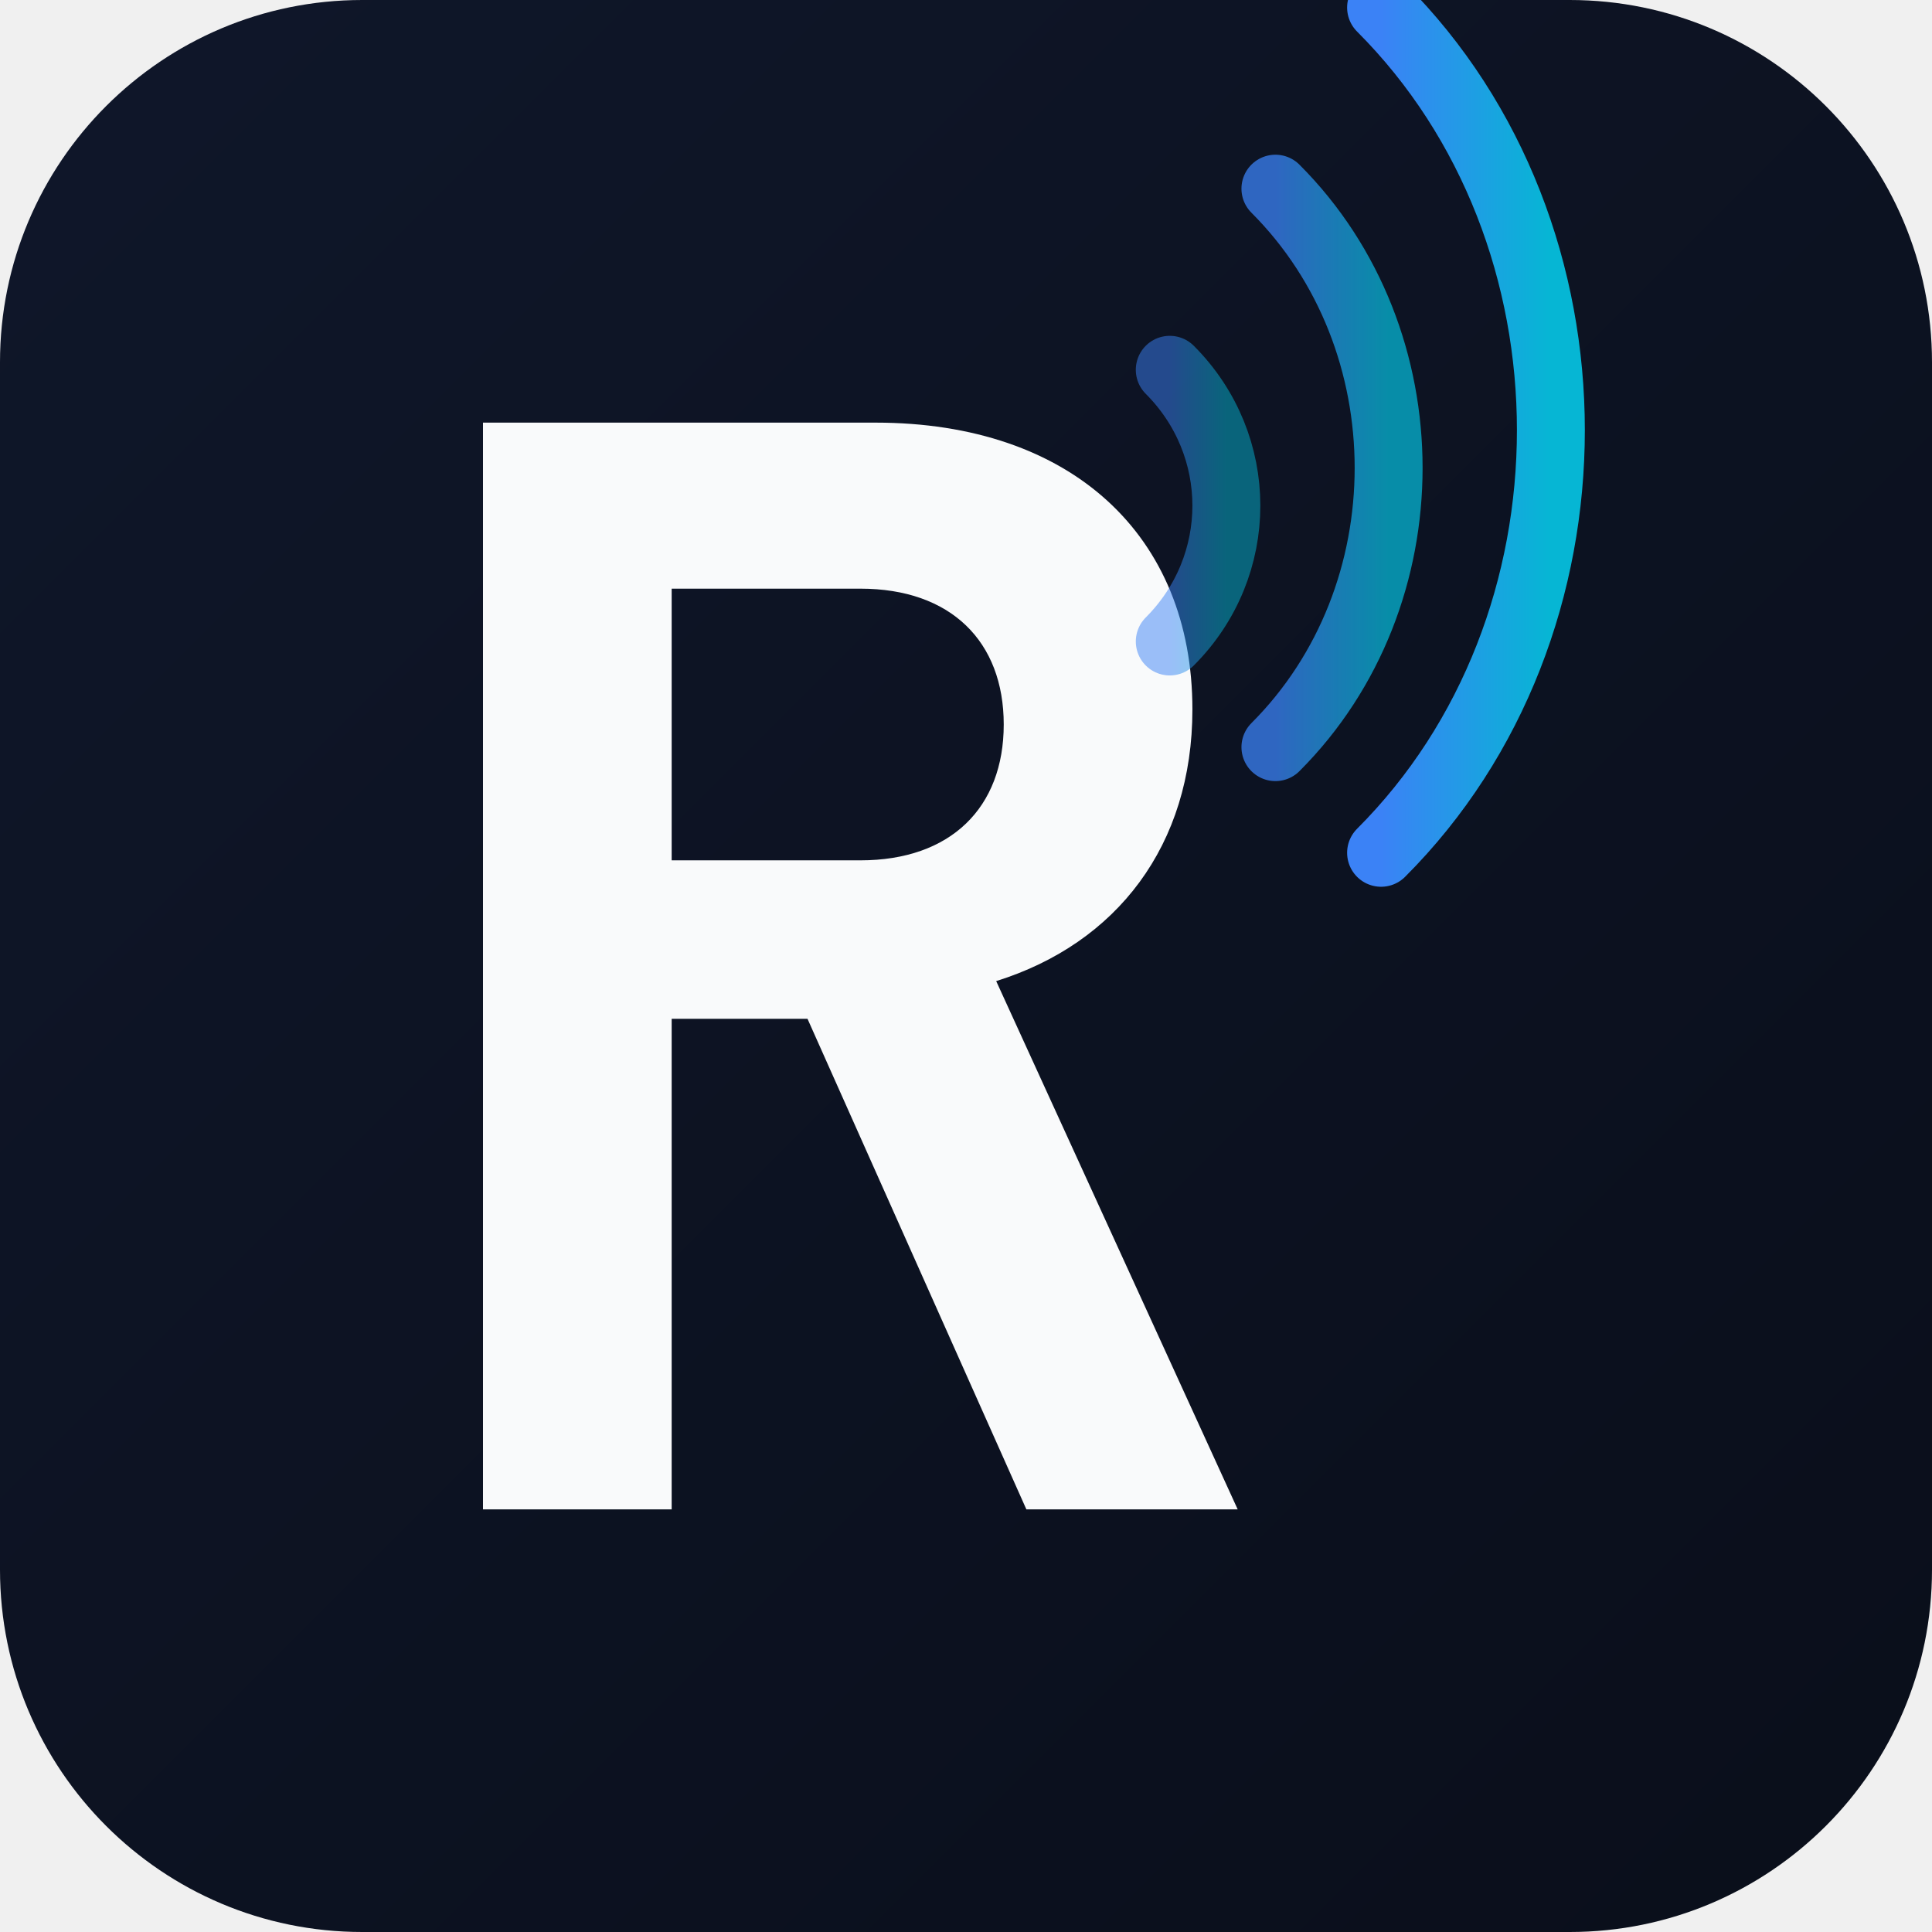
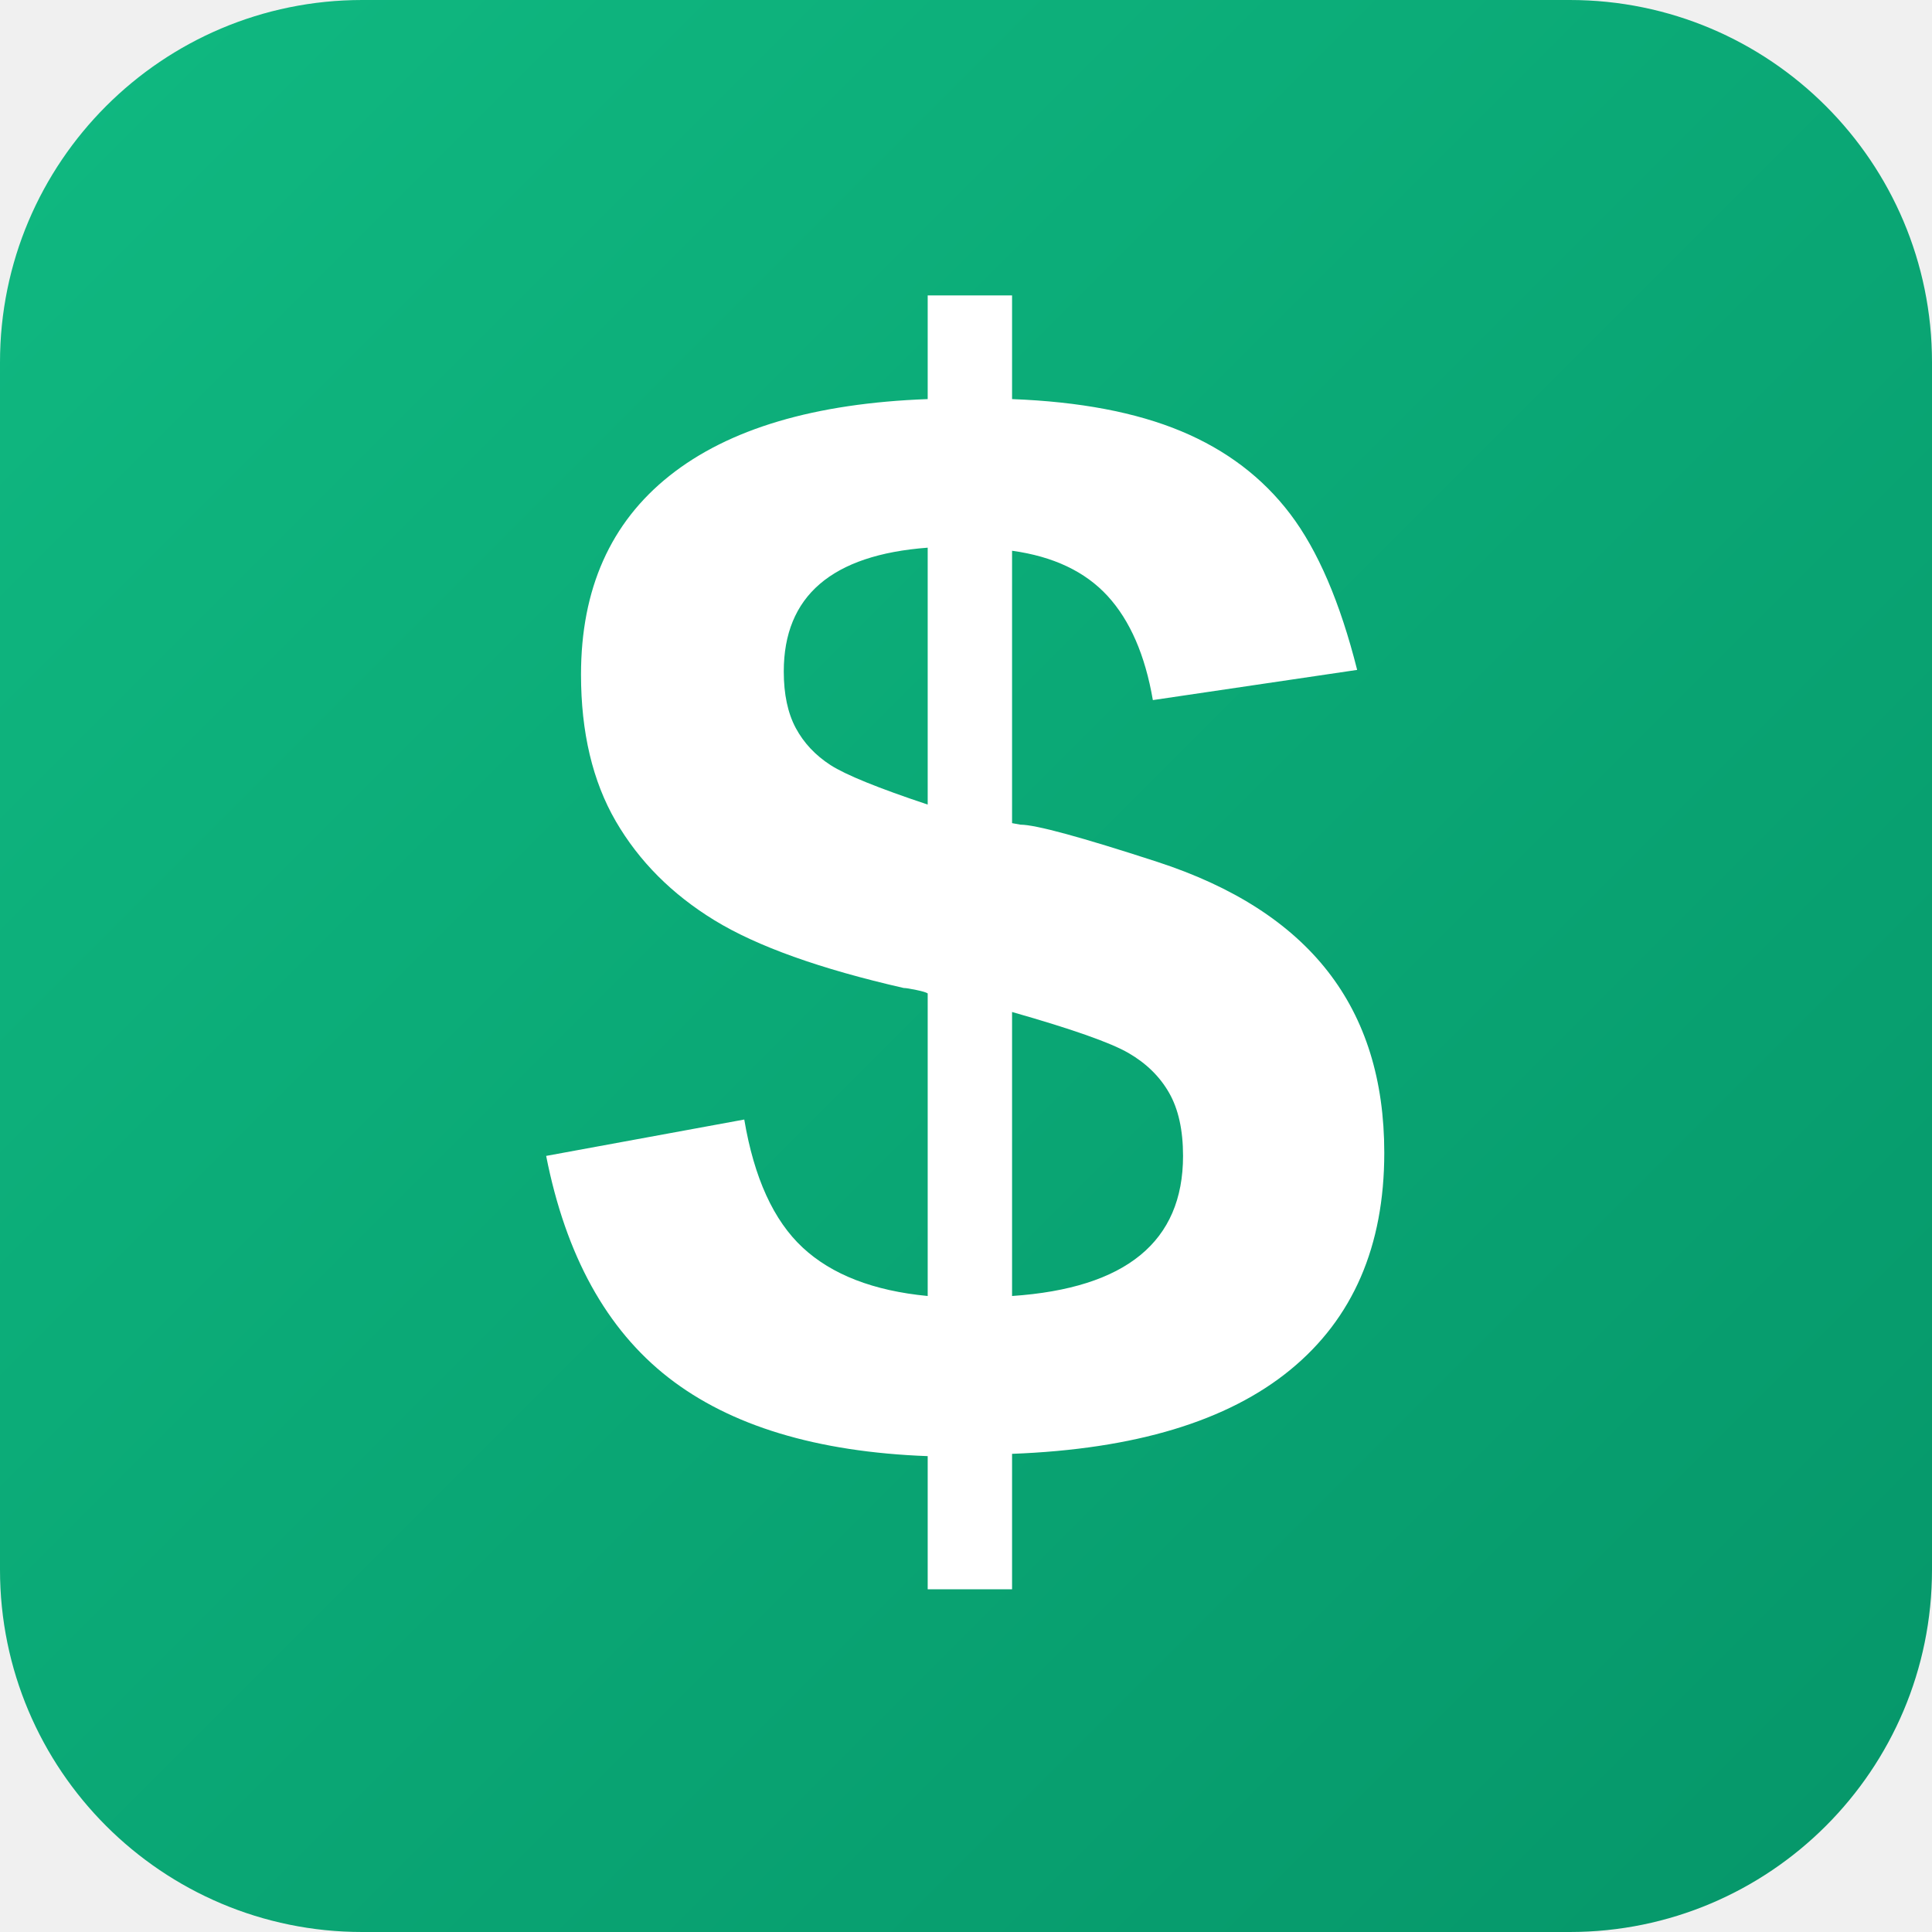
<svg xmlns="http://www.w3.org/2000/svg" viewBox="0 0 512 512">
  <defs>
    <linearGradient id="bg" x1="0%" y1="0%" x2="100%" y2="100%">
-       <stop offset="0%" stop-color="#0f172a" />
-       <stop offset="100%" stop-color="#0a0e1a" />
-     </linearGradient>
-     <linearGradient id="signal" x1="0%" y1="0%" x2="100%" y2="0%">
-       <stop offset="0%" stop-color="#3b82f6" />
-       <stop offset="100%" stop-color="#06b6d4" />
+       <stop offset="0%" stop-color="#10b981" />
+       <stop offset="100%" stop-color="#059669" />
    </linearGradient>
  </defs>
  <rect width="512" height="512" rx="96" fill="url(#bg)" />
-   <path d="M128 400V112h104c52 0 84 30 84 76 0 36-20 62-52 72l64 140h-56l-58-130h-36v130h-50zm50-172h50c24 0 38-14 38-36s-14-36-38-36h-50v72z" fill="#f9fafb" />
-   <g stroke="url(#signal)" fill="none" stroke-linecap="round" stroke-width="18">
-     <path d="M310 170c20-20 20-52 0-72" opacity="0.5" />
-     <path d="M338 198c40-40 40-108 0-148" opacity="0.75" />
-     <path d="M366 226c60-60 60-164 0-224" />
-   </g>
+   <text x="256" y="390" text-anchor="middle" font-family="'SF Pro Display', 'Helvetica Neue', Arial, sans-serif" font-size="420" font-weight="800" fill="#ffffff" letter-spacing="-10">$</text>
</svg>
